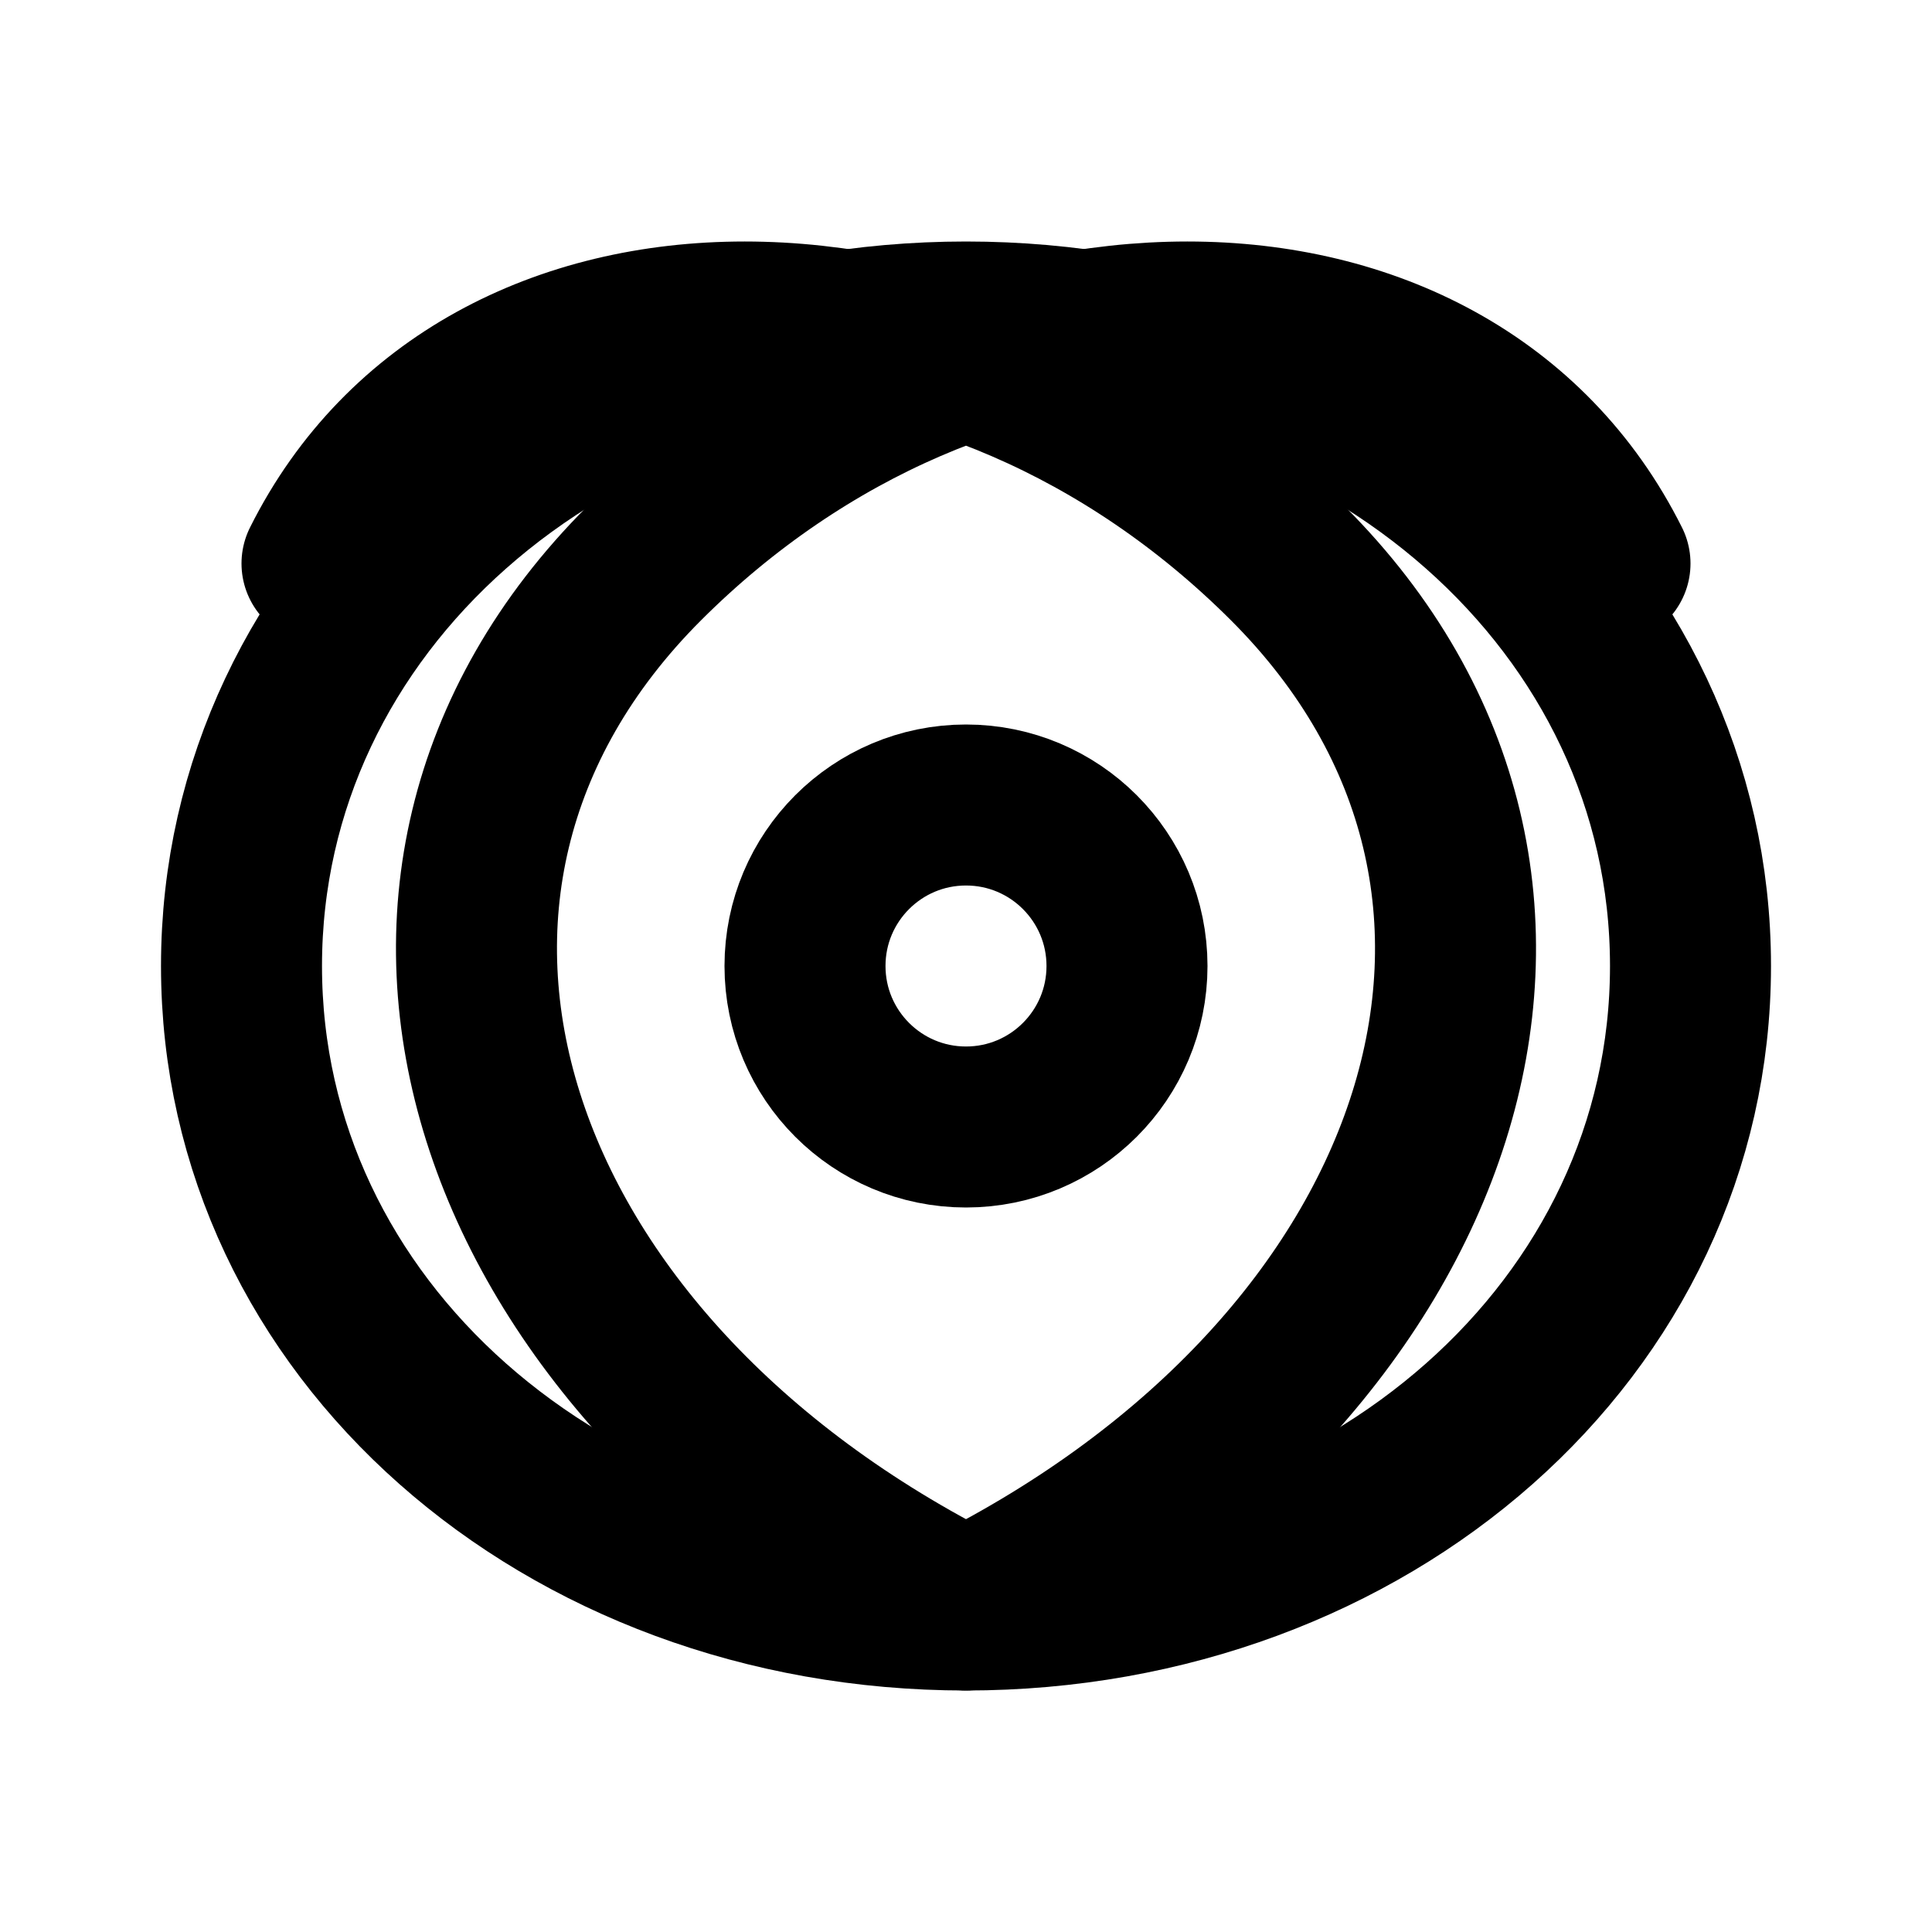
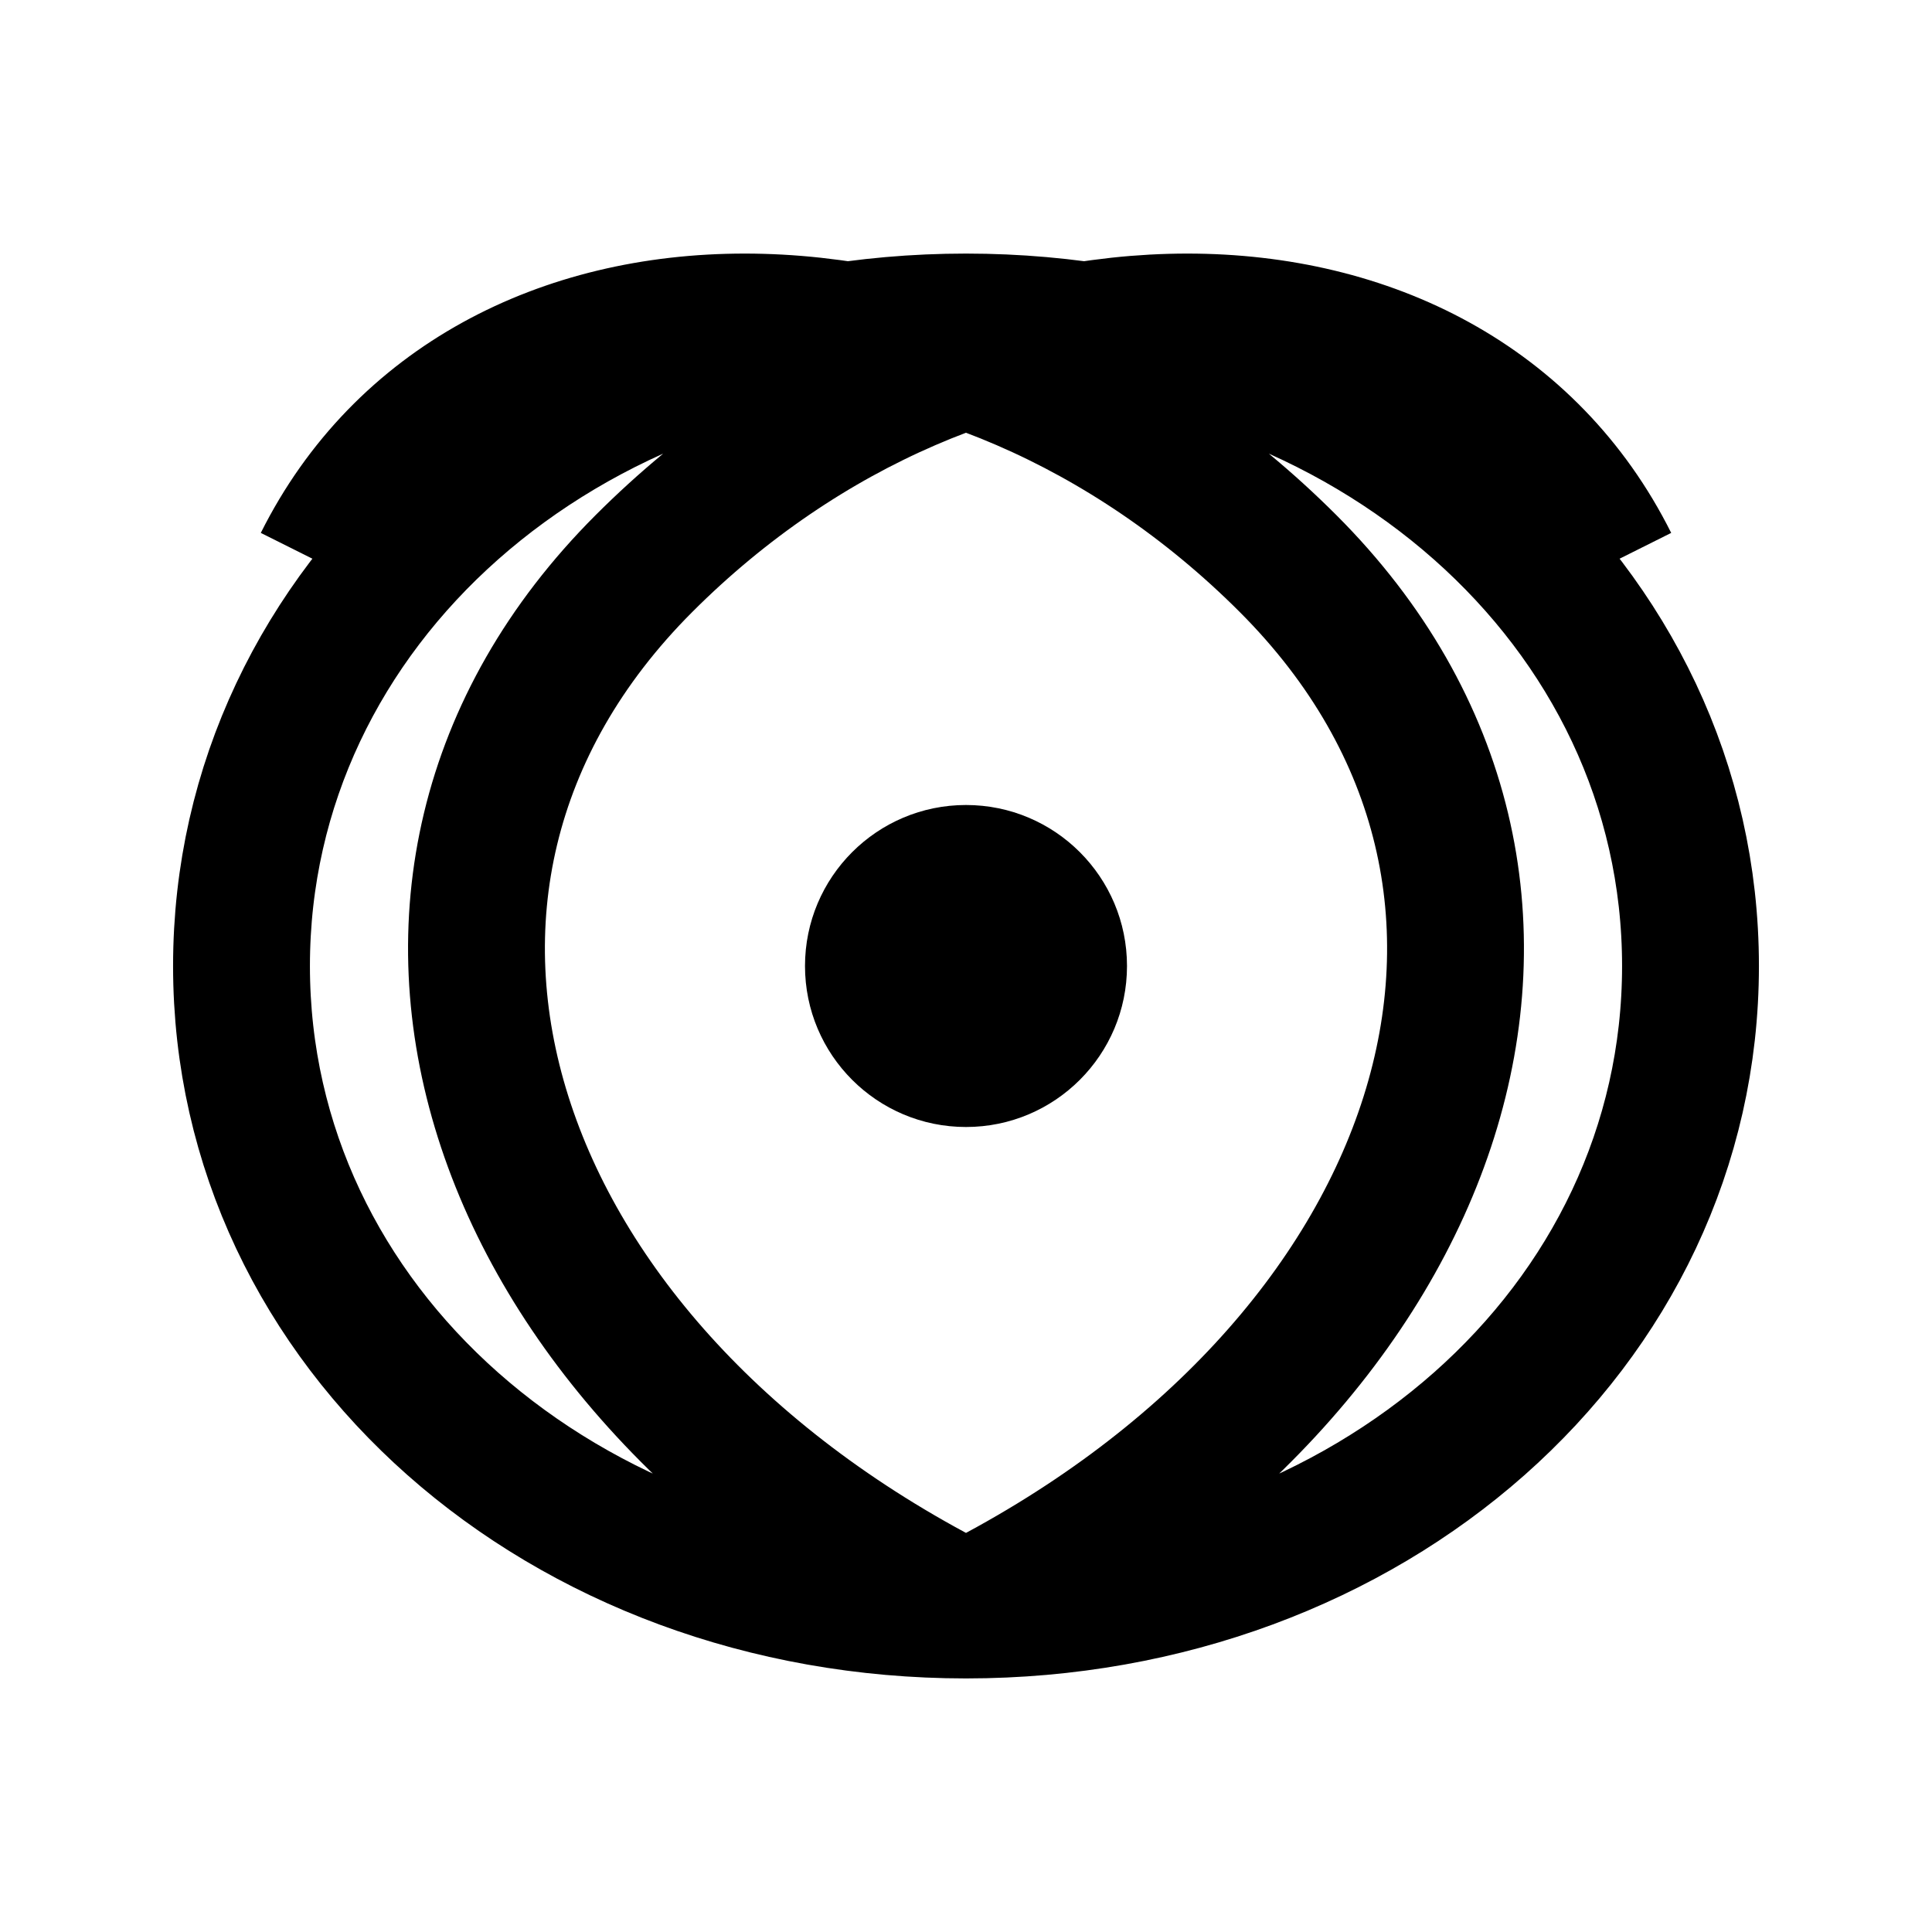
- <svg xmlns="http://www.w3.org/2000/svg" viewBox="0 0 24 24" fill="none" stroke="currentColor" stroke-width="2" stroke-linecap="round" stroke-linejoin="round">
+ <svg xmlns="http://www.w3.org/2000/svg" viewBox="0 0 24 24" fill="currentColor">
  <circle cx="12" cy="12" r="2" />
-   <path d="M12 4c5 0 9 3.5 9 8s-4 8-9 8-9-3.5-9-8 4-8 9-8z" />
-   <path d="M4 7c2-4 8-4 12 0s2 10-4 13M20 7c-2-4-8-4-12 0s-2 10 4 13" />
+   <path d="M12 4c5 0 9 3.5 9 8s-4 8-9 8-9-3.5-9-8 4-8 9-8ZM4 7c2-4 8-4 12 0s2 10-4 13M20 7c-2-4-8-4-12 0s-2 10 4 13" fill="none" stroke="#000" stroke-width="1.7" />
</svg>
